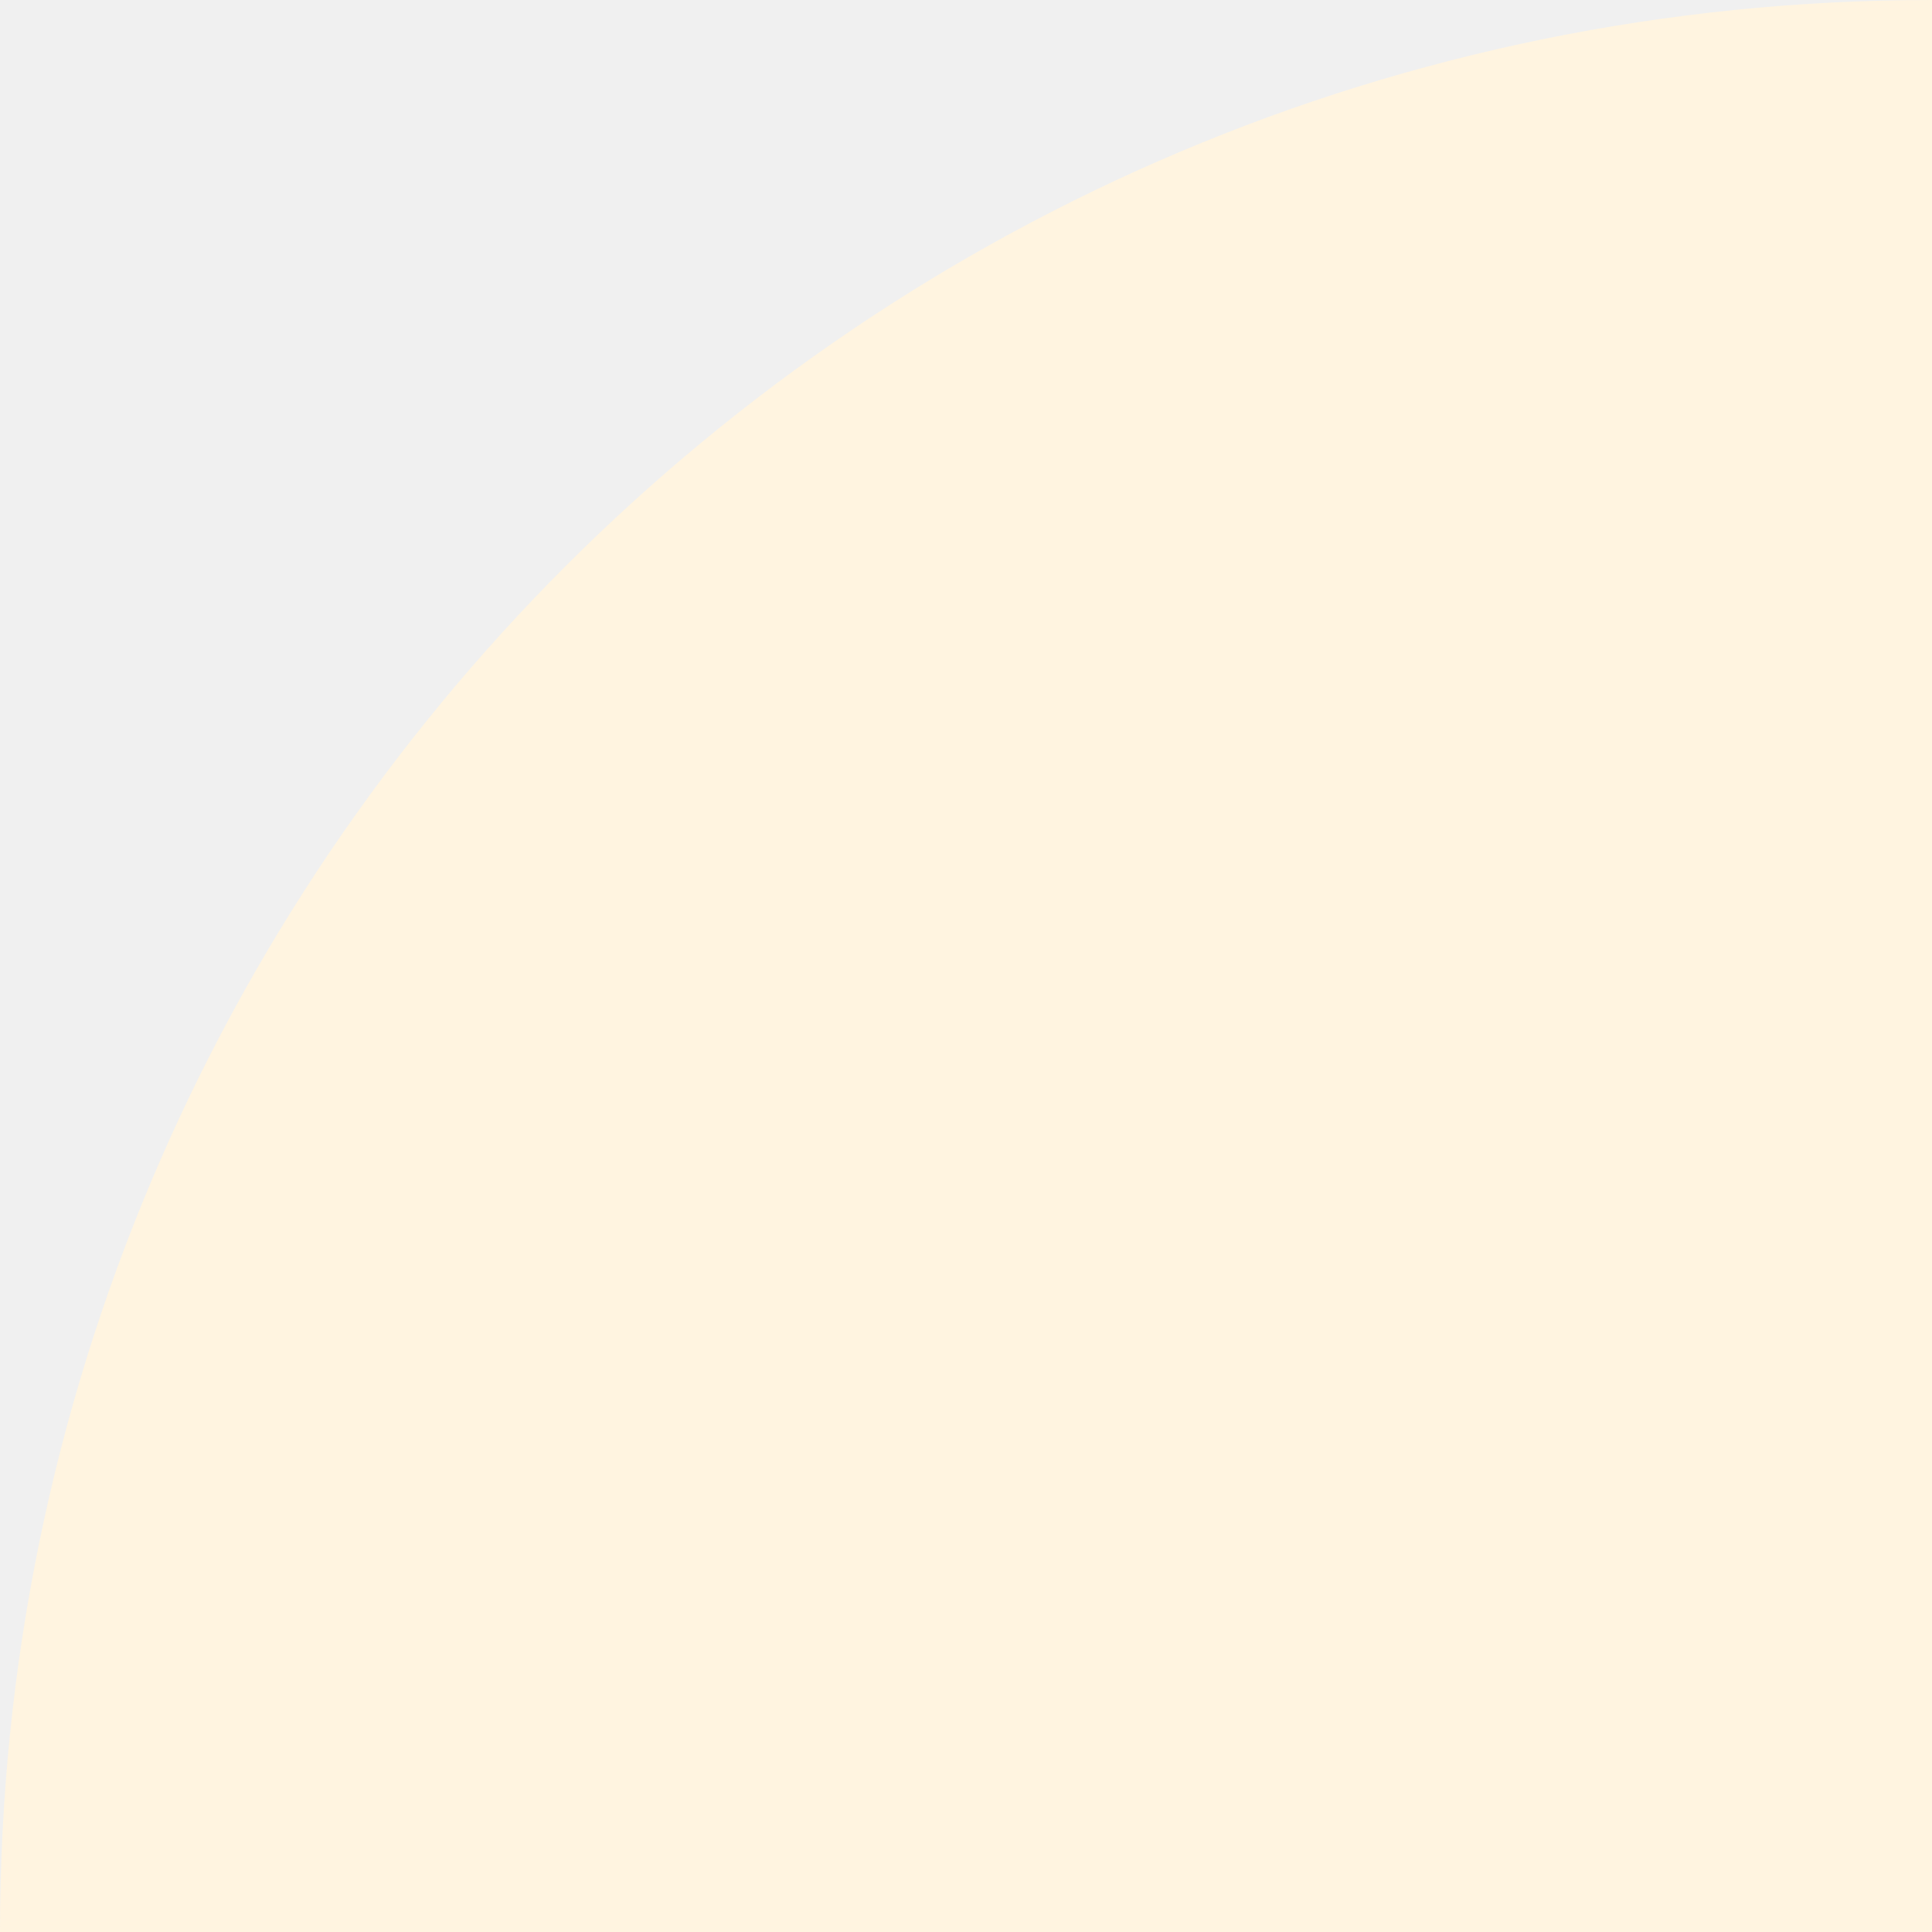
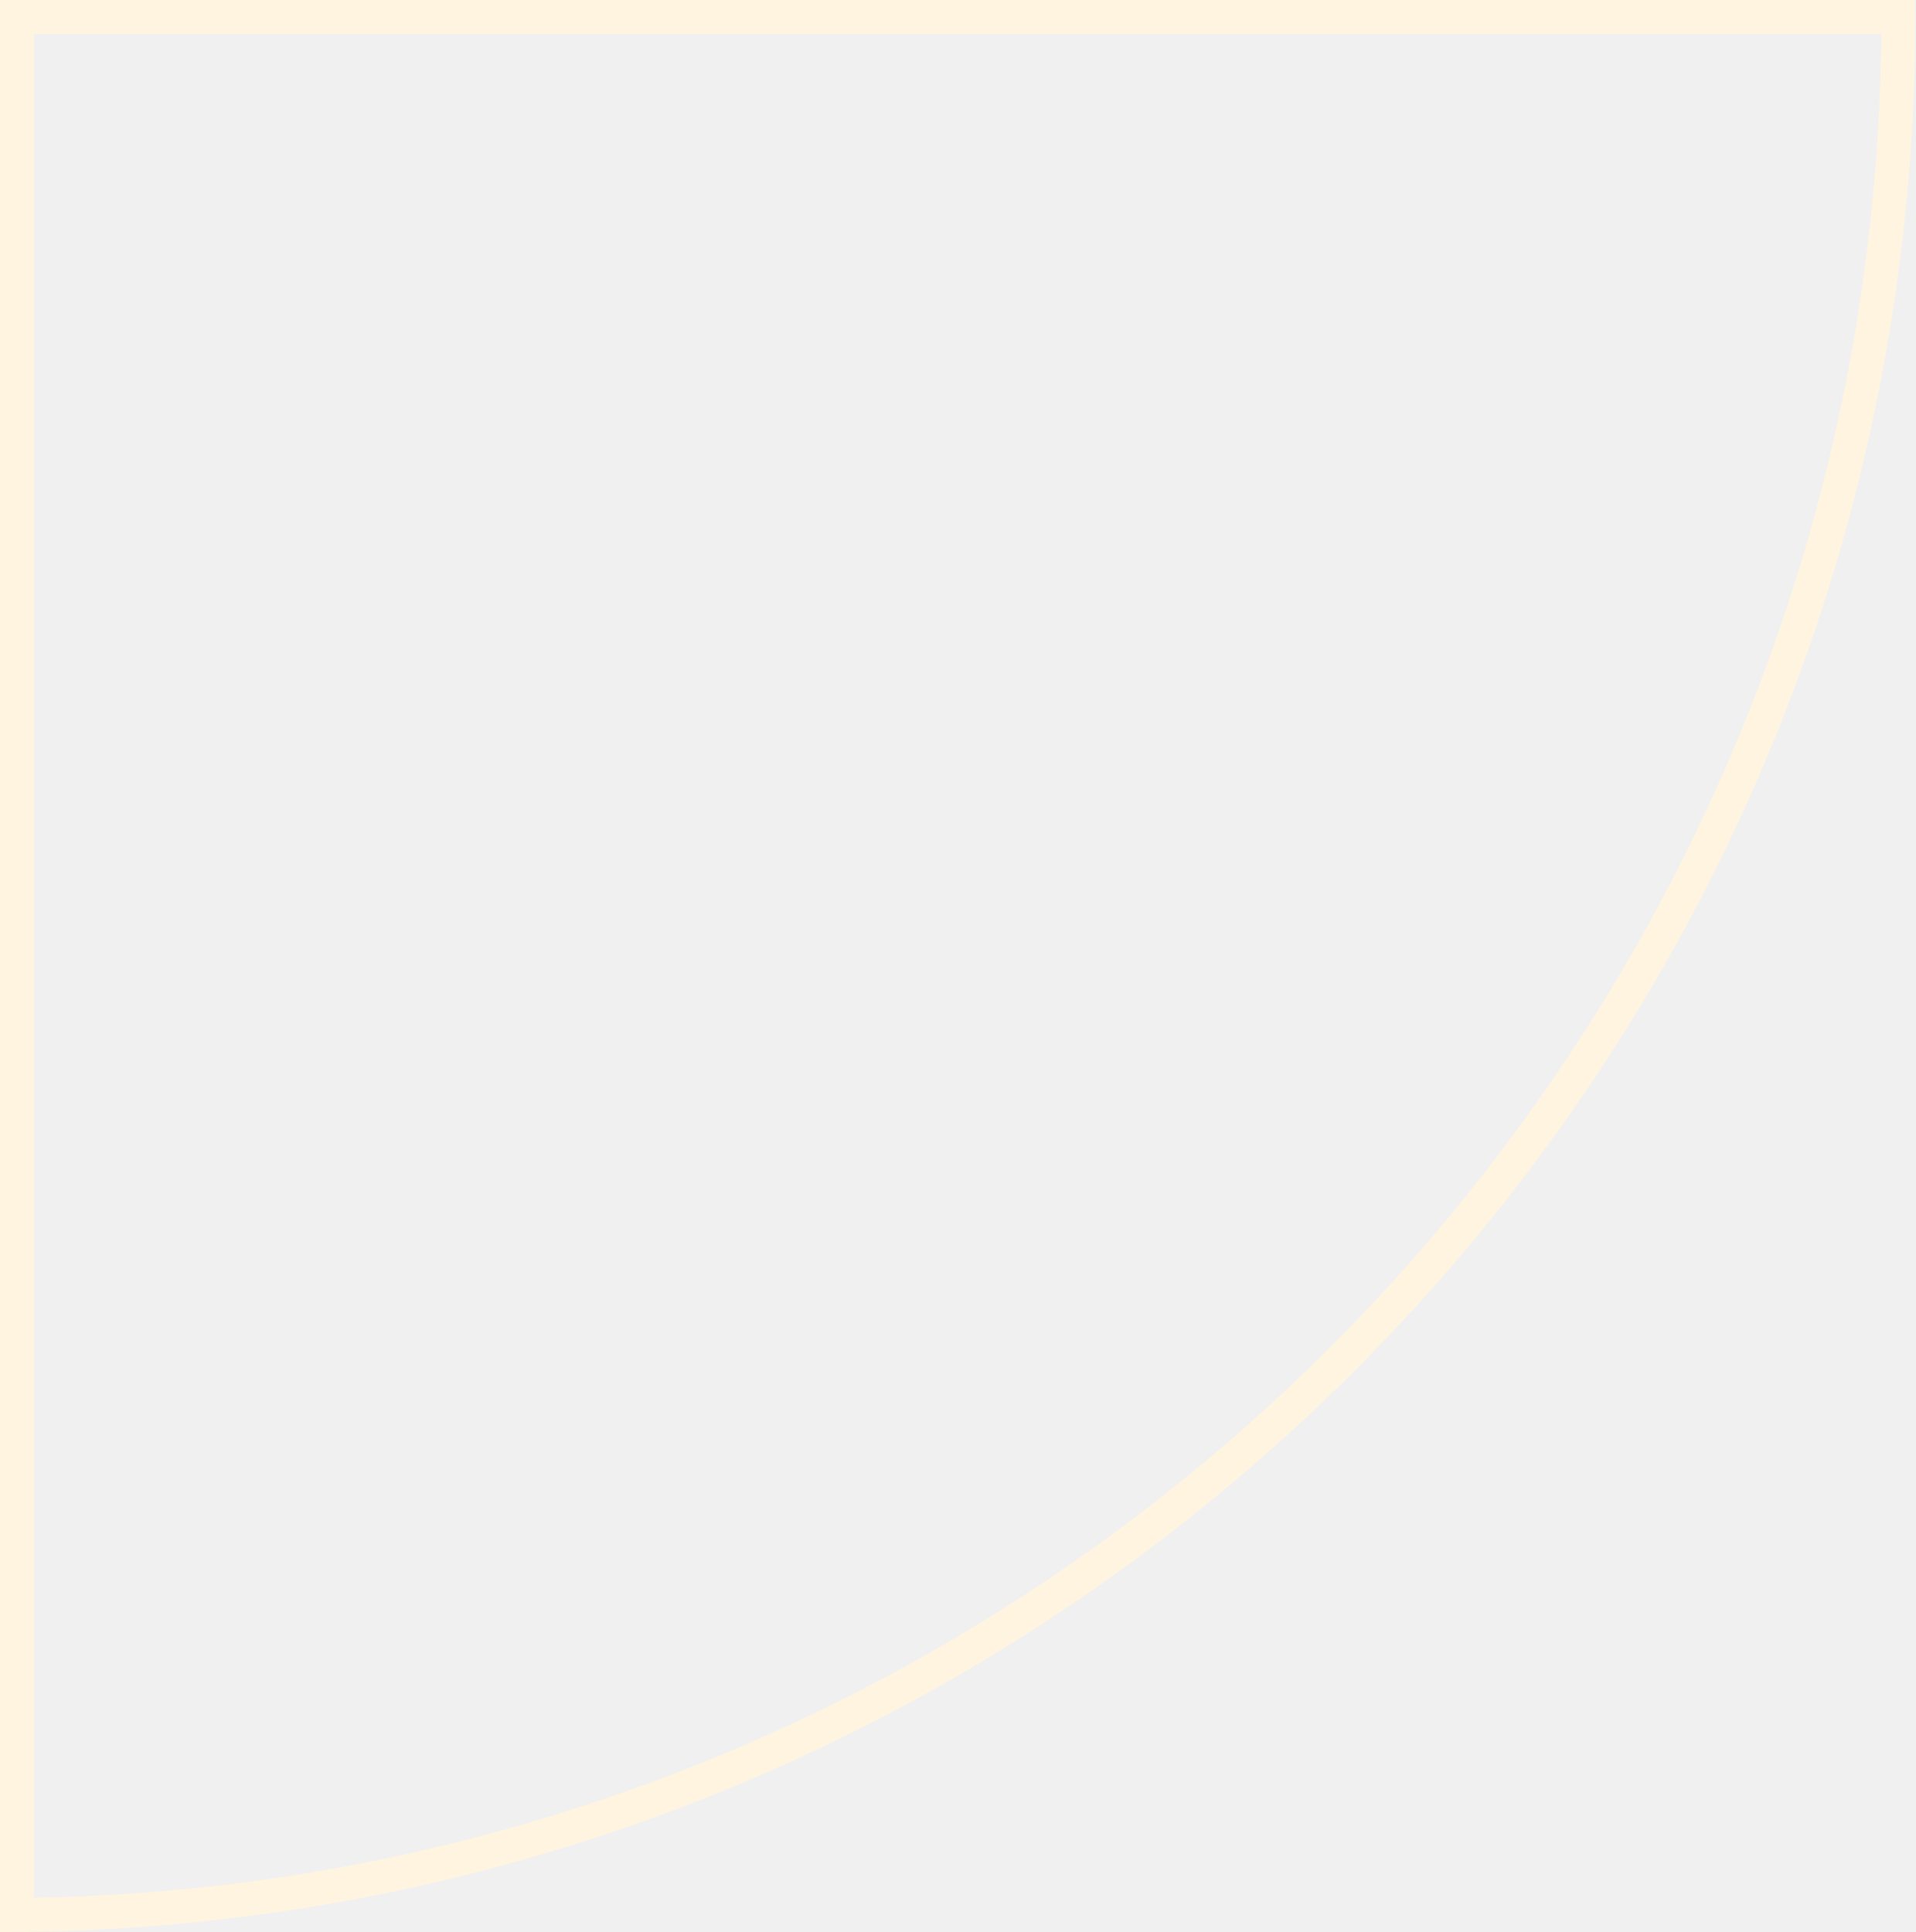
- <svg xmlns="http://www.w3.org/2000/svg" width="114" height="114" viewBox="0 0 114 114" fill="none">
-   <path fill-rule="evenodd" clip-rule="evenodd" d="M114 114L114 0C51.039 -2.75209e-06 -1.74898e-05 51.039 -2.02419e-05 114L114 114Z" fill="#FFF4E0" />
+ <svg xmlns="http://www.w3.org/2000/svg" width="113" height="114" viewBox="0 0 113 114" fill="none">
+   <mask id="path-1-inside-1" fill="white">
+     <path fill-rule="evenodd" clip-rule="evenodd" d="M-4.98271e-06 0.009L1.15445e-05 114C62.408 114 113 63.408 113 1C113 0.669 112.999 0.339 112.996 0.009L-4.98271e-06 0.009Z" />
+   </mask>
+   <path d="M-4.98271e-06 0.009L-5.07014e-06 -1.991L-2 -1.991L-2 0.009L-4.98271e-06 0.009ZM1.15445e-05 114L-2 114L-2 116L1.20297e-05 116L1.15445e-05 114ZM112.996 0.009L114.996 -0.008L114.979 -1.991L112.996 -1.991L112.996 0.009ZM-2 0.009L-2 114L2 114L2 0.009L-2 0.009ZM1.20297e-05 116C63.513 116 115 64.513 115 1L111 1C111 62.304 61.304 112 1.10592e-05 112L1.20297e-05 116ZM115 1C115 0.664 114.999 0.327 114.996 -0.008L110.996 0.026C110.999 0.35 111 0.675 111 1L115 1ZM112.996 -1.991L-5.07014e-06 -1.991L-4.89529e-06 2.009L112.996 2.009L112.996 -1.991Z" fill="#FFF4E0" mask="url(#path-1-inside-1)" />
</svg>
